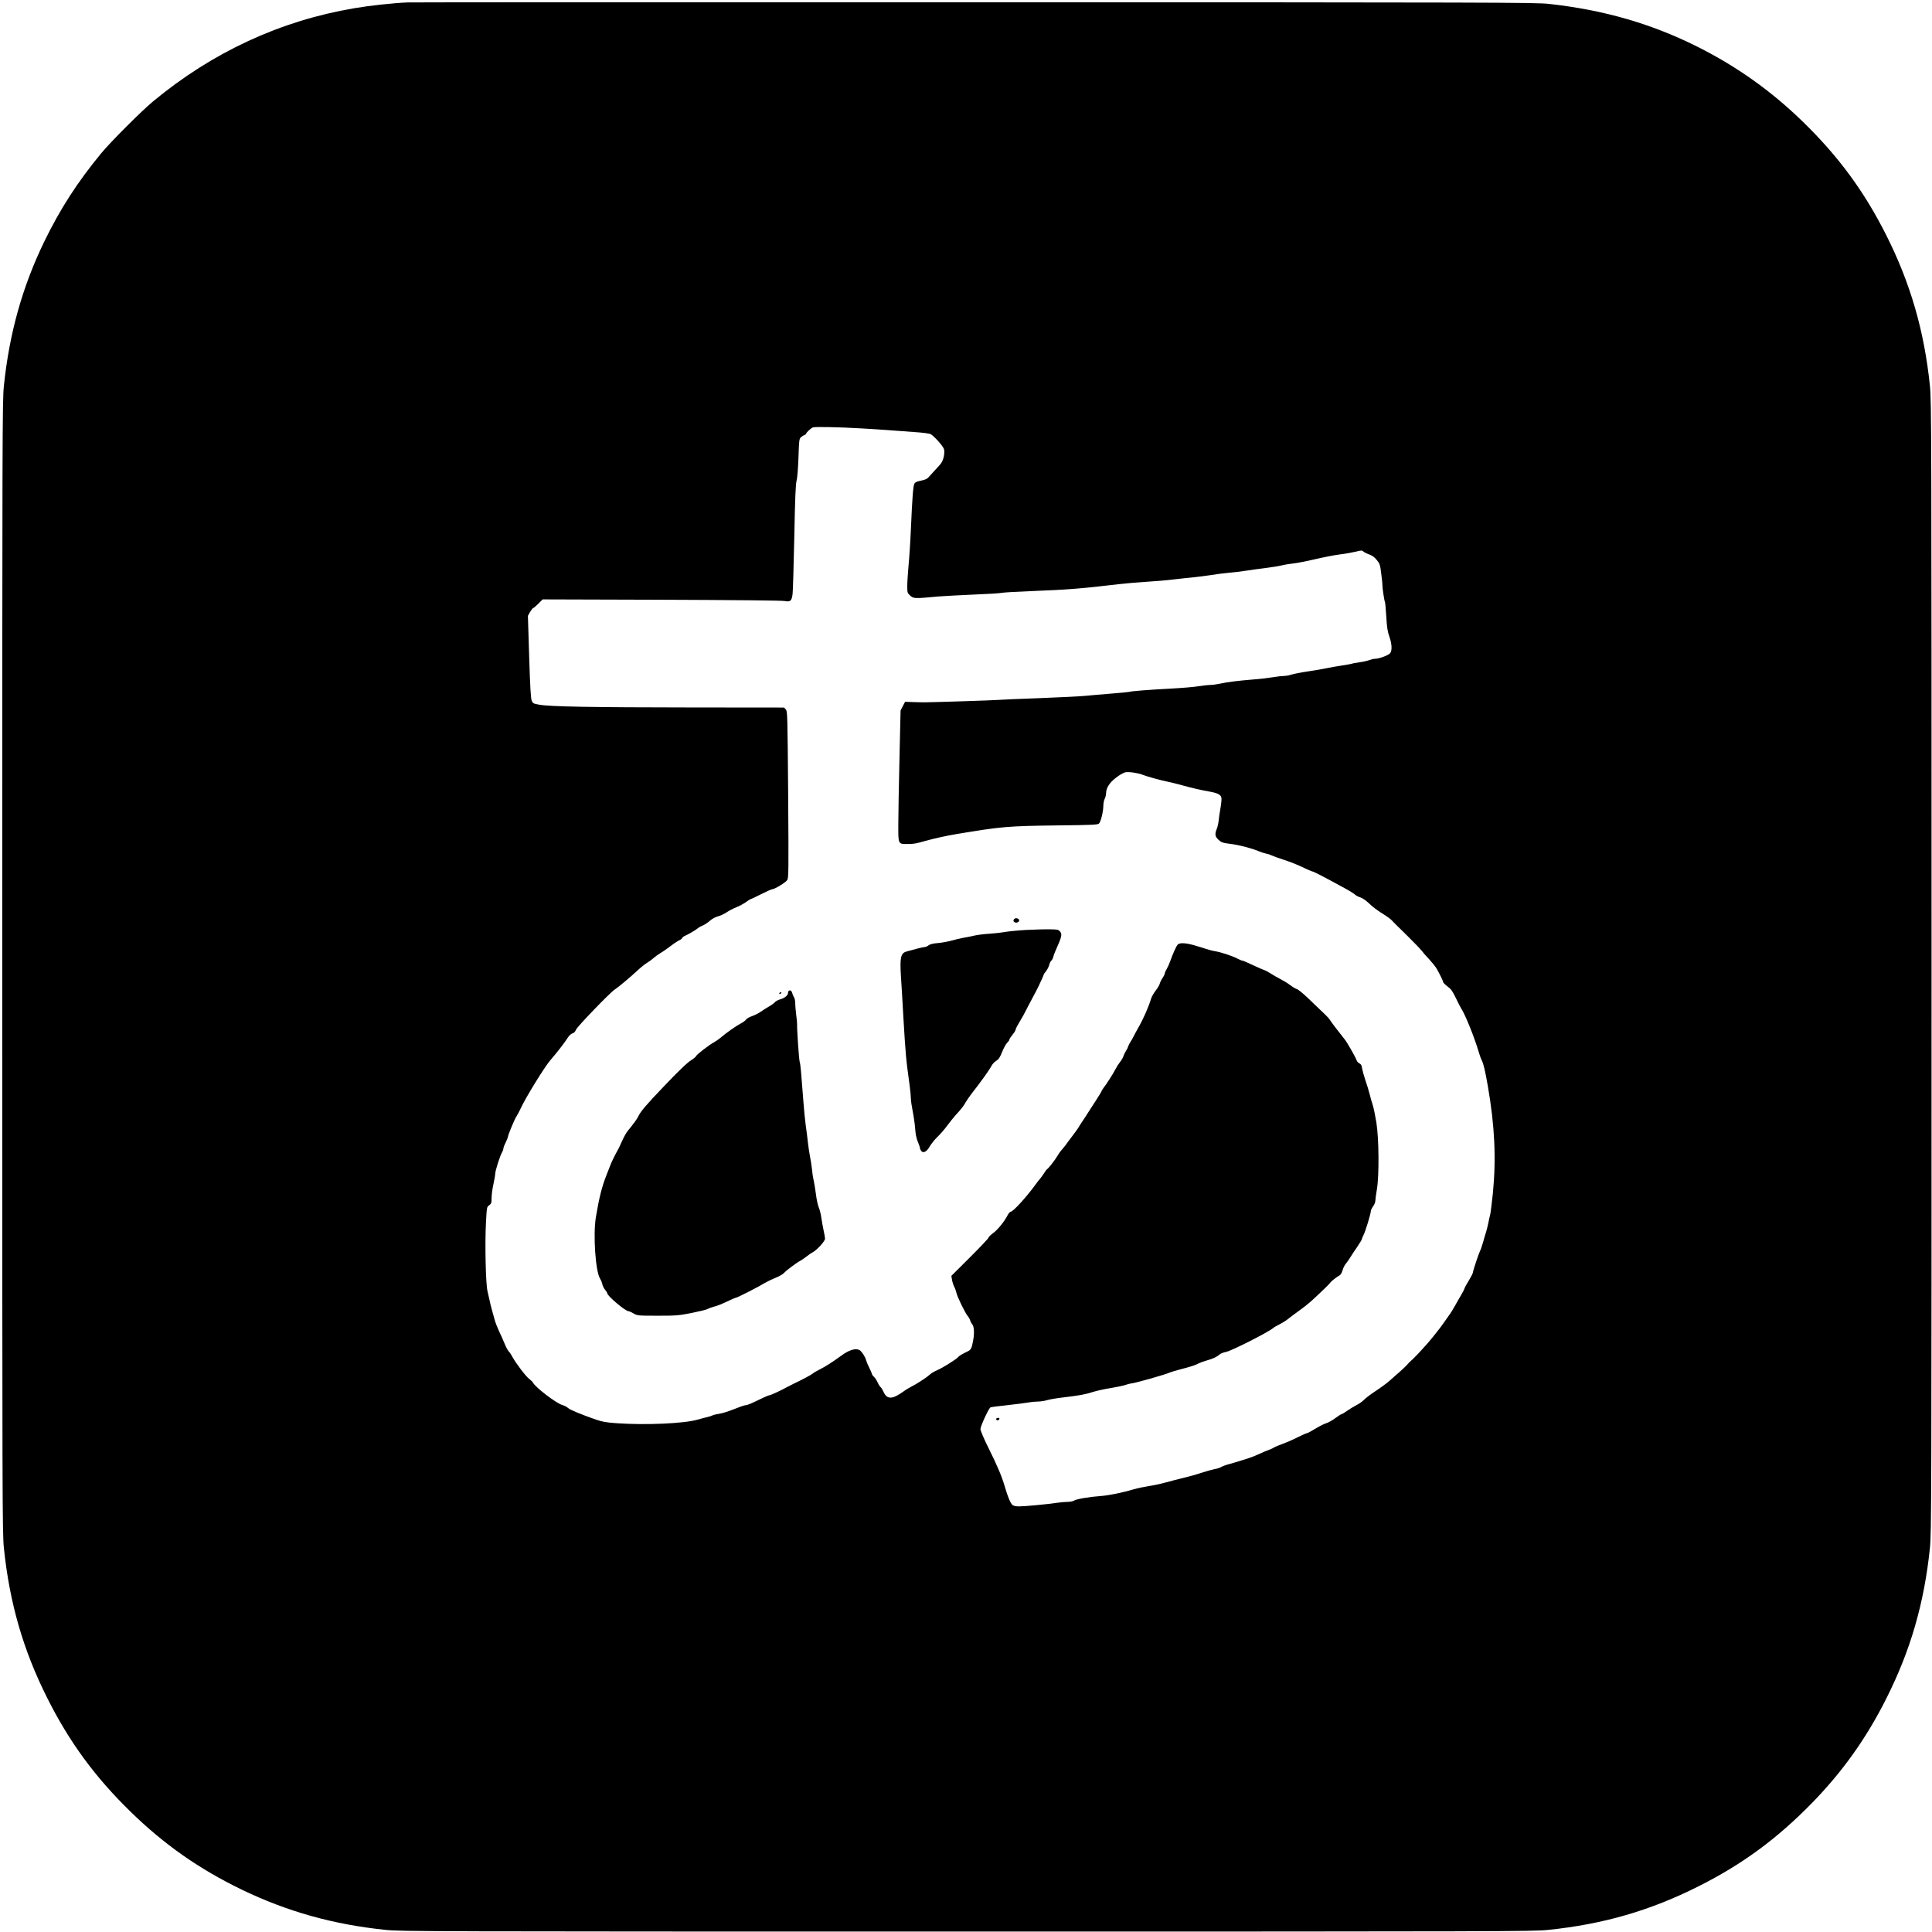
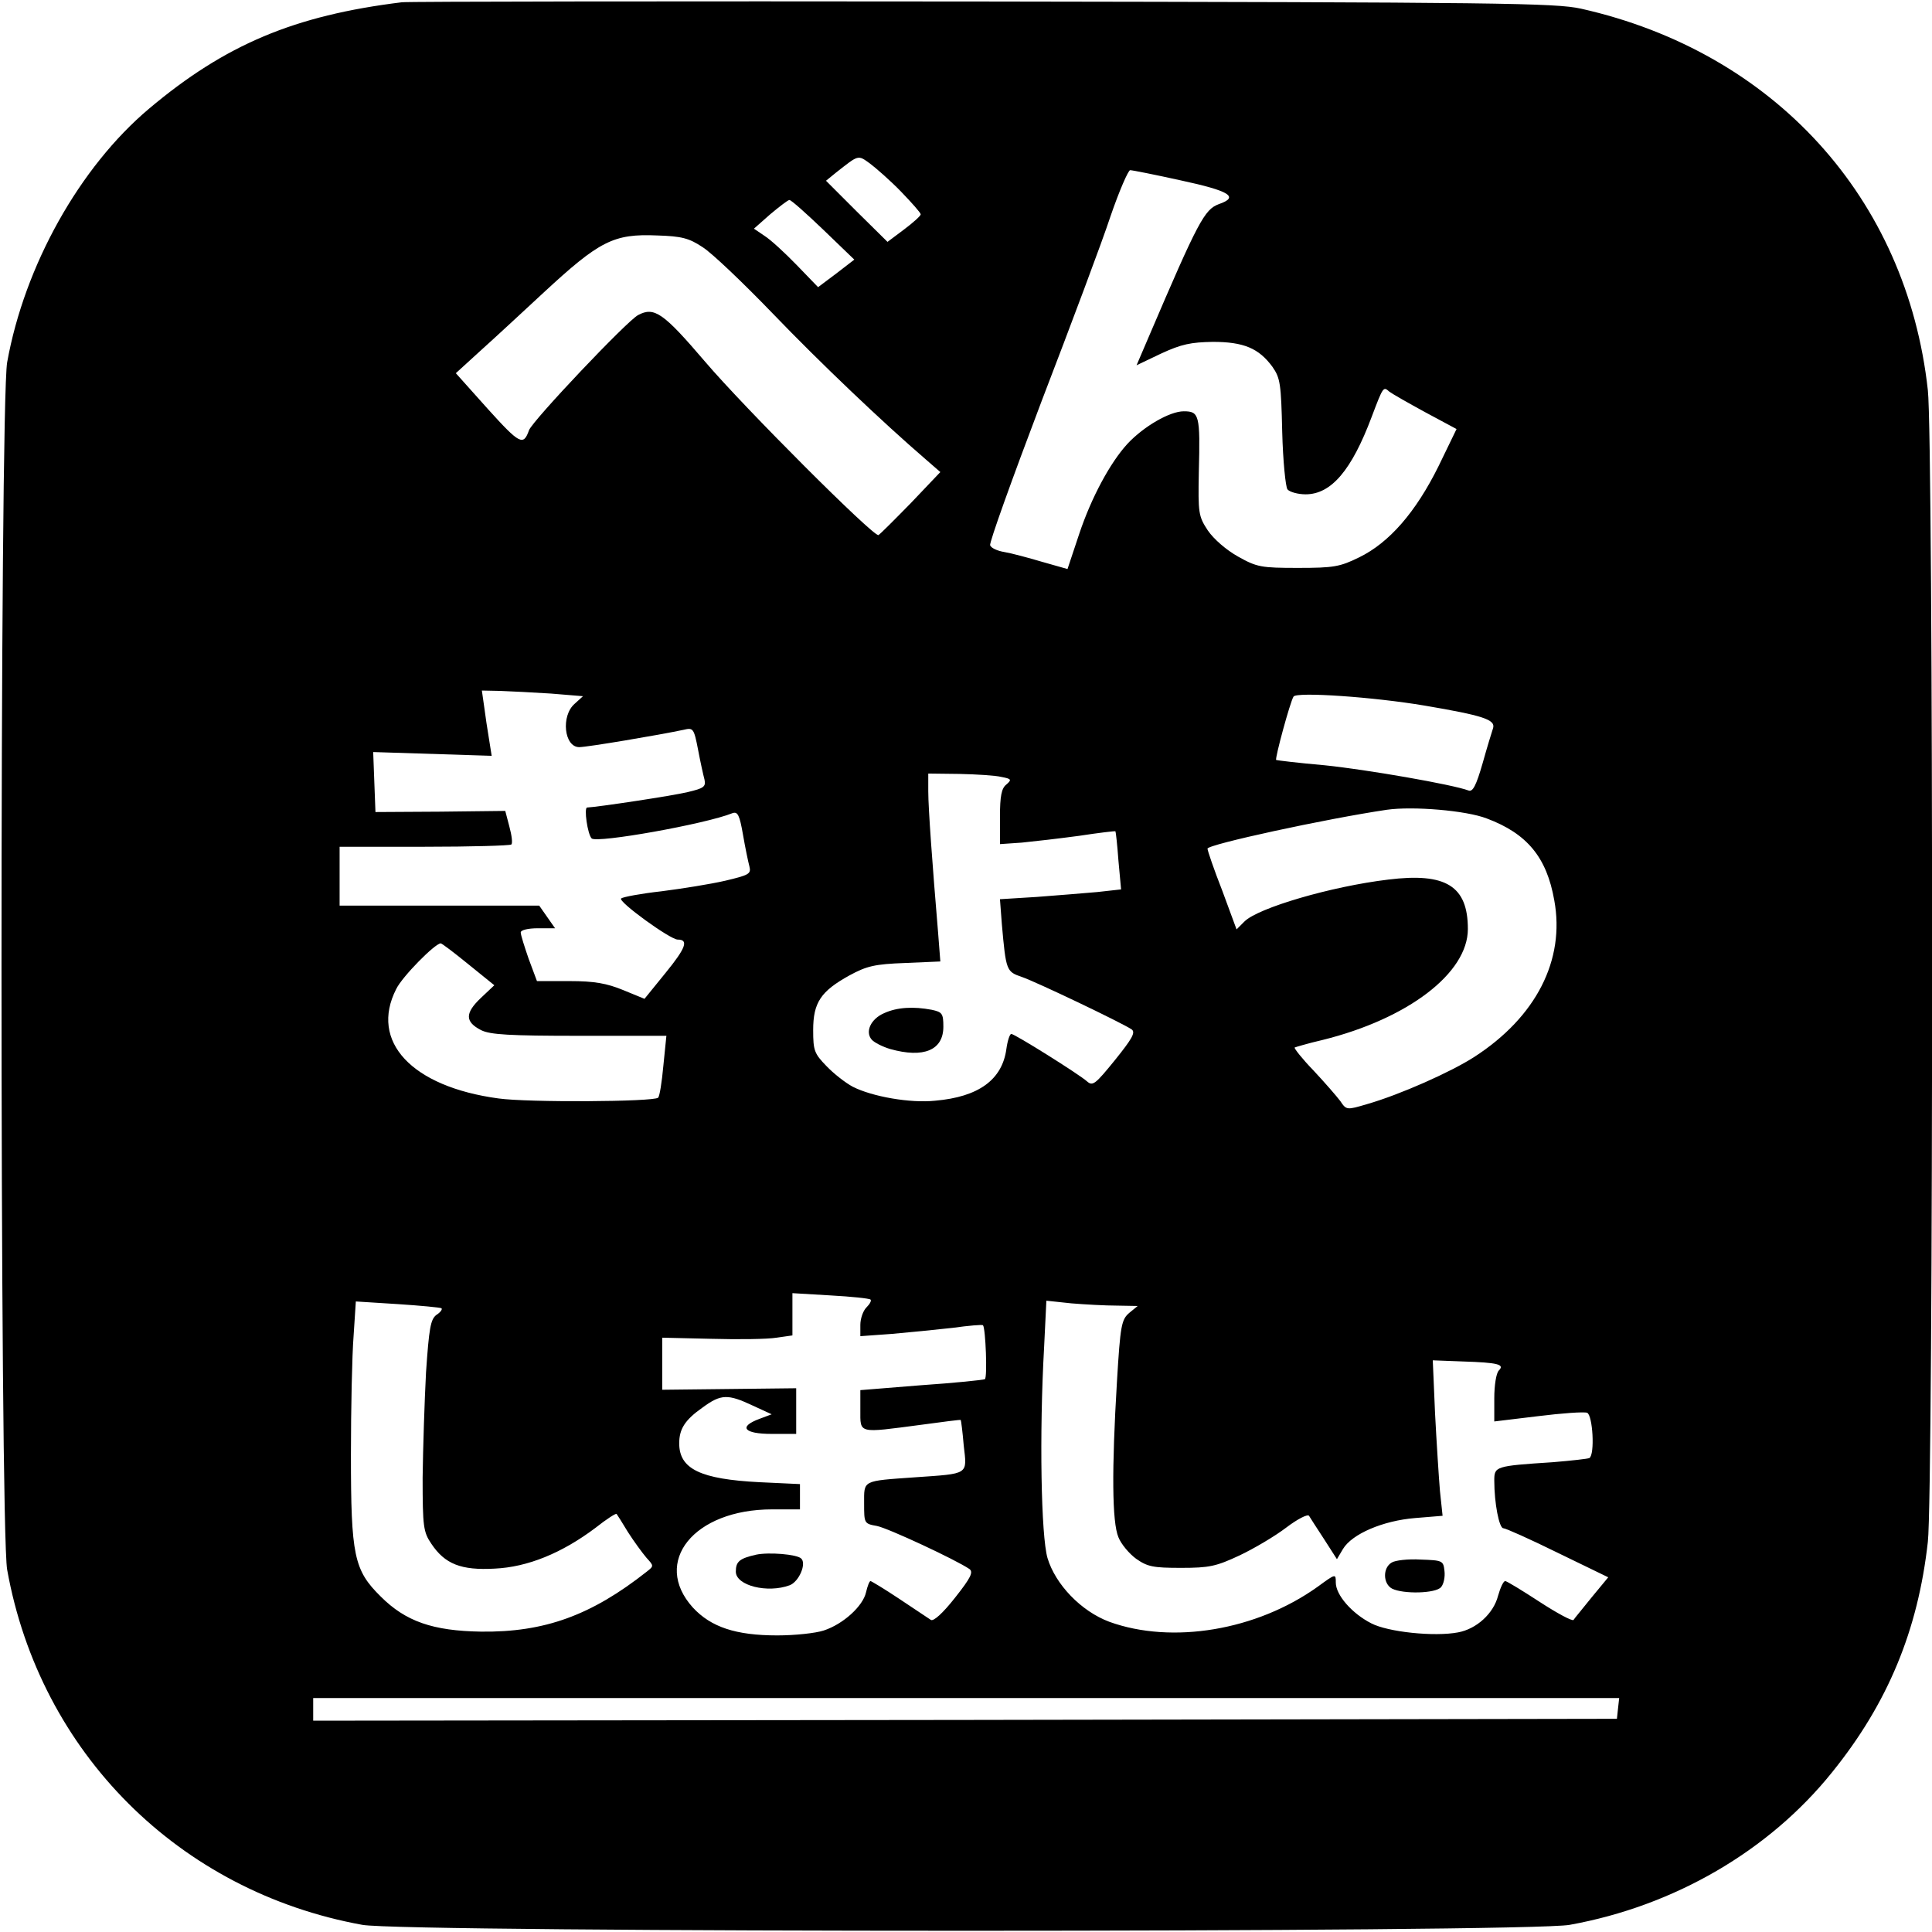
- <svg xmlns="http://www.w3.org/2000/svg" version="1.0" width="2138pt" height="2138pt" viewBox="0 0 2138 2138" preserveAspectRatio="xMidYMid meet">
-   <g transform="translate(0,2138) scale(0.1,-0.1)" fill="#000000" stroke="none">
-     <path d="M4510 21353 c-156 -6 -421 -35 -590 -64 -818 -139 -1565 -484 -2225 -1030 -129 -107 -467 -445 -574 -574 -264 -320 -456 -618 -632 -980 -242 -500 -386 -1015 -446 -1595 -17 -167 -18 -472 -18 -6430 0 -5958 1 -6263 18 -6430 63 -610 214 -1133 482 -1665 243 -484 528 -872 921 -1255 372 -363 760 -634 1229 -861 506 -244 1014 -386 1595 -446 167 -17 472 -18 6430 -18 5958 0 6263 1 6430 18 611 63 1131 213 1665 482 488 245 874 529 1266 932 333 343 595 711 814 1148 268 532 419 1055 482 1665 17 167 18 472 18 6430 0 5958 -1 6263 -18 6430 -63 609 -215 1134 -482 1665 -243 484 -528 872 -921 1255 -352 343 -733 614 -1170 833 -509 255 -1035 407 -1644 474 -145 16 -564 17 -6355 18 -3410 1 -6234 0 -6275 -2z m5025 -4714 c94 -5 226 -14 295 -19 69 -5 197 -14 285 -21 97 -6 170 -16 187 -25 15 -8 54 -46 88 -84 50 -59 60 -77 60 -108 0 -58 -19 -114 -50 -147 -55 -59 -105 -114 -125 -137 -14 -17 -39 -28 -83 -37 -45 -9 -65 -18 -73 -33 -14 -26 -24 -158 -39 -508 -6 -140 -18 -320 -26 -400 -7 -80 -14 -180 -14 -223 0 -72 2 -80 27 -103 43 -40 46 -40 313 -15 58 5 233 14 390 21 157 6 301 15 320 20 19 4 168 13 330 19 391 15 554 28 957 76 68 8 203 20 300 26 98 6 234 17 303 26 69 8 170 19 225 24 55 6 143 17 195 25 52 9 139 20 193 25 54 5 144 15 200 24 56 9 155 22 219 30 65 8 144 21 175 29 32 8 90 17 128 21 39 4 147 25 240 47 94 22 217 46 275 53 58 7 136 21 173 30 63 16 69 16 86 1 10 -9 38 -23 64 -32 31 -11 57 -29 82 -60 34 -41 38 -52 50 -152 8 -59 14 -116 13 -127 -1 -27 21 -175 28 -186 3 -5 10 -78 15 -162 7 -121 14 -166 34 -222 28 -79 32 -150 10 -182 -16 -23 -122 -63 -167 -63 -16 0 -44 -7 -63 -14 -19 -8 -69 -20 -111 -25 -42 -6 -80 -13 -84 -16 -4 -2 -54 -11 -111 -20 -57 -8 -134 -22 -171 -30 -37 -8 -129 -24 -204 -35 -76 -11 -157 -27 -181 -35 -24 -8 -61 -15 -82 -15 -21 0 -76 -6 -122 -14 -46 -8 -145 -20 -218 -25 -170 -14 -287 -28 -372 -47 -37 -8 -85 -14 -108 -14 -23 0 -83 -7 -134 -15 -50 -8 -184 -19 -297 -25 -233 -12 -450 -29 -461 -36 -4 -2 -92 -11 -196 -19 -103 -8 -233 -20 -288 -25 -55 -6 -287 -17 -515 -26 -228 -8 -437 -17 -465 -20 -45 -4 -653 -24 -800 -26 -33 0 -96 1 -140 3 l-79 3 -25 -48 -25 -48 -12 -526 c-7 -290 -13 -616 -13 -724 -1 -235 -4 -228 102 -228 71 0 90 4 197 34 105 29 226 56 345 76 503 84 563 89 1135 96 367 4 426 7 441 20 21 19 49 133 49 201 1 26 7 59 15 73 8 14 14 41 15 60 0 60 38 120 113 176 37 29 83 55 102 58 38 7 142 -8 190 -28 40 -17 207 -63 275 -76 30 -6 105 -24 165 -41 118 -32 189 -49 300 -69 88 -16 123 -33 131 -66 4 -13 -1 -64 -9 -112 -9 -48 -18 -112 -21 -143 -3 -31 -13 -72 -21 -92 -24 -58 -19 -85 20 -121 32 -29 45 -34 133 -45 97 -12 227 -46 312 -81 25 -11 61 -22 80 -26 19 -3 47 -12 61 -20 15 -7 78 -30 140 -50 63 -20 153 -56 200 -79 47 -23 98 -45 113 -49 24 -6 117 -54 360 -187 49 -26 99 -58 111 -69 12 -11 39 -25 59 -31 21 -6 58 -31 86 -57 53 -51 105 -90 184 -138 28 -18 61 -42 74 -55 33 -35 36 -38 177 -176 72 -71 142 -144 157 -163 14 -19 52 -63 85 -97 32 -35 70 -82 83 -105 43 -78 69 -133 70 -145 0 -7 22 -29 48 -49 40 -29 56 -52 92 -127 24 -51 51 -103 60 -117 43 -63 145 -317 192 -475 11 -38 27 -83 36 -100 19 -38 37 -113 67 -285 76 -436 93 -801 56 -1180 -12 -118 -26 -228 -31 -245 -5 -16 -14 -57 -20 -90 -7 -33 -18 -78 -25 -100 -7 -22 -23 -74 -34 -115 -12 -41 -26 -83 -32 -92 -14 -27 -79 -221 -79 -238 0 -9 -20 -48 -44 -88 -25 -39 -48 -82 -51 -94 -4 -13 -20 -43 -35 -68 -15 -25 -45 -76 -66 -115 -21 -38 -52 -89 -69 -111 -16 -23 -48 -67 -70 -99 -36 -52 -125 -163 -179 -224 -67 -75 -124 -136 -145 -155 -34 -30 -64 -60 -82 -82 -9 -10 -43 -41 -74 -69 -32 -27 -81 -71 -109 -96 -28 -25 -96 -75 -151 -111 -55 -36 -113 -80 -130 -98 -16 -18 -55 -45 -85 -60 -30 -16 -77 -44 -105 -64 -27 -20 -55 -36 -60 -36 -6 0 -37 -20 -69 -44 -32 -24 -77 -49 -100 -56 -22 -6 -77 -34 -121 -61 -44 -27 -86 -49 -92 -49 -7 0 -47 -18 -90 -39 -73 -37 -129 -61 -228 -98 -22 -8 -45 -19 -51 -24 -6 -5 -30 -15 -53 -24 -23 -8 -70 -28 -104 -44 -34 -16 -84 -36 -112 -45 -27 -8 -72 -23 -100 -32 -27 -9 -81 -24 -119 -35 -38 -10 -79 -25 -91 -33 -12 -8 -46 -19 -76 -24 -30 -6 -97 -25 -149 -42 -52 -18 -140 -42 -195 -55 -55 -13 -140 -35 -190 -49 -49 -14 -135 -33 -190 -41 -55 -9 -129 -24 -165 -35 -124 -37 -275 -68 -365 -75 -129 -9 -275 -34 -299 -51 -11 -7 -43 -14 -71 -14 -27 0 -79 -5 -115 -10 -102 -16 -359 -40 -421 -40 -40 0 -62 5 -76 17 -22 20 -51 90 -84 203 -34 116 -82 229 -180 426 -52 105 -89 192 -89 210 0 31 90 227 110 239 6 4 91 15 188 25 97 11 201 24 231 30 29 5 77 10 106 10 28 0 74 7 101 15 27 9 105 22 174 30 191 23 246 33 334 61 44 14 135 34 201 44 66 11 138 26 160 34 22 8 49 15 61 16 33 0 385 100 429 121 11 5 52 18 90 28 149 39 190 52 224 71 20 10 63 26 96 35 69 19 111 39 141 66 11 10 43 23 71 28 62 12 470 219 523 265 8 8 40 26 70 41 30 15 70 40 90 56 19 16 76 58 125 94 50 35 110 83 135 106 127 117 207 195 211 204 5 12 74 67 104 82 12 7 25 30 32 56 7 25 23 58 37 73 13 16 37 50 52 75 16 26 50 78 77 116 26 39 47 74 47 79 0 5 8 25 18 44 21 39 82 239 82 268 0 10 11 33 25 52 14 19 25 47 25 62 0 16 8 72 17 126 26 152 23 563 -6 742 -12 74 -30 162 -41 195 -11 33 -26 87 -34 120 -8 33 -29 101 -46 150 -17 50 -33 110 -37 133 -4 33 -12 46 -29 54 -13 6 -26 20 -30 32 -9 30 -103 195 -131 231 -93 117 -153 197 -164 216 -6 13 -43 52 -82 88 -38 37 -113 107 -165 158 -53 50 -107 95 -122 98 -14 4 -47 24 -75 45 -27 21 -75 50 -105 65 -30 15 -77 42 -105 60 -27 18 -61 36 -75 40 -14 4 -71 30 -128 56 -56 27 -108 49 -115 49 -7 0 -29 9 -49 20 -53 28 -174 69 -238 81 -61 11 -73 15 -210 58 -112 36 -192 43 -216 19 -17 -17 -53 -97 -85 -187 -10 -29 -28 -68 -39 -86 -11 -18 -20 -39 -20 -46 0 -8 -11 -31 -24 -50 -14 -20 -28 -49 -32 -65 -4 -16 -24 -50 -45 -76 -20 -26 -43 -65 -49 -85 -32 -104 -88 -230 -150 -338 -16 -27 -36 -66 -46 -85 -9 -19 -24 -46 -34 -60 -9 -14 -21 -36 -25 -50 -4 -14 -15 -36 -25 -50 -9 -14 -22 -40 -28 -58 -6 -19 -23 -47 -37 -64 -14 -17 -37 -53 -51 -80 -25 -49 -94 -158 -134 -210 -11 -14 -20 -29 -20 -33 0 -4 -26 -47 -57 -95 -32 -49 -71 -110 -88 -136 -16 -27 -47 -73 -67 -103 -21 -31 -41 -63 -45 -71 -4 -8 -35 -50 -68 -94 -33 -43 -66 -88 -74 -100 -8 -11 -27 -34 -42 -51 -15 -16 -37 -48 -49 -69 -22 -40 -99 -138 -113 -145 -4 -1 -20 -22 -34 -45 -14 -22 -34 -50 -44 -61 -10 -11 -29 -34 -41 -52 -106 -147 -257 -313 -285 -313 -7 0 -21 -17 -32 -37 -35 -70 -111 -163 -161 -199 -27 -20 -50 -42 -50 -49 0 -8 -93 -106 -206 -219 l-206 -205 7 -43 c4 -24 15 -59 25 -78 10 -19 21 -51 25 -70 9 -42 99 -227 125 -255 10 -11 21 -31 25 -45 4 -14 14 -33 22 -42 22 -25 27 -91 14 -171 -17 -98 -25 -114 -63 -132 -60 -29 -93 -48 -103 -61 -18 -24 -175 -122 -232 -146 -31 -13 -70 -36 -88 -53 -33 -31 -154 -109 -215 -138 -19 -10 -58 -34 -86 -55 -29 -21 -70 -44 -93 -52 -54 -17 -87 -1 -113 56 -10 23 -25 47 -33 54 -8 7 -24 31 -34 54 -10 22 -28 50 -40 60 -11 11 -21 23 -21 29 0 5 -13 35 -28 66 -16 31 -32 69 -36 84 -9 39 -51 104 -75 117 -43 23 -116 1 -201 -62 -102 -74 -173 -119 -232 -149 -35 -17 -71 -38 -81 -47 -18 -16 -114 -67 -227 -121 -36 -18 -72 -36 -80 -41 -28 -18 -162 -80 -174 -80 -7 0 -34 -11 -62 -24 -150 -72 -183 -86 -202 -86 -12 0 -70 -20 -129 -44 -59 -24 -133 -47 -163 -51 -30 -4 -64 -12 -75 -18 -11 -6 -36 -14 -55 -18 -19 -4 -69 -17 -110 -29 -148 -43 -568 -62 -891 -40 -118 8 -162 16 -230 39 -167 58 -291 109 -313 130 -12 11 -42 27 -67 34 -68 21 -299 198 -321 247 -4 8 -22 26 -41 40 -36 26 -146 170 -185 242 -12 23 -31 52 -42 63 -11 12 -32 50 -46 86 -14 35 -42 98 -62 139 -19 41 -41 98 -48 125 -8 28 -20 75 -29 105 -9 30 -20 75 -25 100 -5 25 -17 74 -25 110 -20 83 -30 526 -17 764 9 167 9 169 35 188 24 18 27 26 27 81 0 34 9 102 20 151 11 50 20 102 20 116 0 33 55 206 75 236 8 13 15 31 15 41 0 10 11 41 25 68 13 28 25 55 25 60 0 22 75 202 95 230 11 17 34 59 50 95 47 105 263 456 324 526 74 85 159 195 195 252 14 23 36 42 50 46 17 4 31 18 40 41 15 36 379 413 428 444 38 24 168 133 248 207 36 34 85 74 110 89 25 15 59 40 75 55 17 15 50 39 75 54 25 14 74 49 110 76 36 28 80 57 98 65 17 8 32 20 32 26 0 5 17 18 38 27 45 21 110 59 137 82 11 9 36 23 55 30 19 8 53 30 75 50 25 22 60 41 89 49 26 6 71 27 100 47 29 19 77 44 107 55 30 12 75 36 102 55 26 19 50 34 55 34 4 0 56 25 115 55 60 30 116 55 125 55 26 1 143 72 163 100 16 24 17 75 11 946 -7 888 -8 923 -26 943 l-19 21 -1031 1 c-1093 1 -1567 9 -1680 31 -63 11 -70 15 -82 44 -10 23 -18 159 -28 486 l-14 453 24 43 c14 23 29 42 33 42 5 0 31 22 57 48 l49 49 1315 -4 c798 -3 1334 -8 1364 -14 63 -12 77 0 87 78 4 32 12 317 19 633 8 428 15 586 25 620 8 27 16 127 21 253 6 192 8 210 27 228 11 10 29 21 39 25 10 3 18 9 18 13 0 13 53 62 75 71 23 9 286 4 540 -11z" />
-     <path d="M11223 11209 c-17 -17 -4 -39 23 -39 28 0 44 28 23 41 -19 12 -33 11 -46 -2z" />
-     <path d="M11355 11089 c-88 -5 -198 -16 -245 -24 -47 -8 -125 -16 -175 -19 -49 -3 -121 -12 -160 -21 -38 -9 -92 -20 -120 -24 -27 -5 -83 -18 -122 -29 -40 -12 -109 -24 -153 -28 -55 -4 -88 -13 -104 -25 -13 -11 -33 -19 -43 -19 -10 0 -50 -9 -88 -19 -39 -11 -89 -24 -111 -30 -66 -18 -77 -63 -64 -276 6 -88 18 -284 26 -435 26 -441 30 -479 70 -770 8 -58 14 -124 14 -146 0 -23 9 -86 20 -140 11 -55 23 -139 27 -189 4 -61 13 -109 29 -147 13 -32 24 -63 24 -71 0 -7 6 -21 13 -32 24 -31 61 -12 96 48 17 30 54 76 83 104 29 27 80 85 112 129 33 43 72 93 87 109 58 62 97 111 113 143 10 18 38 60 64 94 116 149 201 268 226 316 10 18 32 42 51 53 26 16 40 36 65 98 17 43 42 89 56 102 13 12 24 28 24 35 0 7 16 31 35 54 19 23 35 49 35 58 0 8 20 47 44 86 24 39 53 91 65 116 12 25 46 90 76 145 30 55 61 116 70 135 9 19 25 53 35 76 11 23 20 45 20 49 0 4 11 20 25 37 13 16 29 46 35 67 5 21 16 44 24 50 8 7 17 24 21 39 3 15 14 45 24 67 72 161 77 185 52 216 -18 22 -27 24 -118 25 -54 1 -170 -3 -258 -7z" />
-     <path d="M8727 10413 c-4 -3 -7 -14 -7 -23 0 -25 -40 -57 -86 -69 -22 -6 -49 -20 -60 -32 -10 -12 -39 -33 -64 -47 -25 -14 -65 -40 -90 -57 -25 -18 -69 -40 -98 -50 -29 -9 -58 -26 -65 -37 -7 -11 -33 -30 -59 -44 -50 -26 -160 -102 -222 -156 -21 -18 -56 -42 -76 -53 -53 -28 -190 -134 -197 -152 -3 -8 -25 -27 -48 -41 -52 -33 -135 -112 -317 -303 -185 -194 -246 -265 -273 -320 -21 -41 -44 -72 -119 -165 -15 -18 -40 -63 -57 -100 -17 -38 -35 -78 -41 -89 -43 -77 -81 -155 -92 -185 -8 -19 -27 -69 -43 -110 -52 -131 -81 -245 -119 -470 -32 -195 -4 -602 47 -681 9 -13 20 -40 24 -59 4 -19 18 -48 31 -63 13 -16 24 -33 24 -38 0 -30 201 -199 235 -199 7 0 33 -11 56 -25 43 -24 48 -25 266 -25 205 0 232 2 375 30 84 17 164 36 178 44 14 8 45 19 70 26 47 12 73 23 176 71 33 16 65 29 70 29 14 0 253 122 304 155 25 15 81 43 125 61 44 18 89 43 100 56 25 29 139 114 180 135 16 9 48 30 70 48 22 18 54 40 70 48 47 25 135 122 135 149 0 12 -7 55 -16 93 -8 39 -20 102 -25 140 -5 39 -18 90 -29 115 -10 25 -24 88 -30 140 -7 52 -18 122 -25 155 -8 33 -17 92 -20 130 -4 39 -14 102 -22 140 -7 39 -18 108 -23 155 -5 47 -15 132 -24 190 -8 58 -19 173 -25 255 -24 320 -33 421 -41 442 -8 20 -32 370 -29 418 1 11 -4 58 -10 105 -6 46 -11 105 -11 130 0 25 -6 54 -14 65 -7 11 -16 32 -20 48 -6 25 -25 35 -39 20z" />
-     <path d="M8625 10390 c-3 -5 -2 -10 4 -10 5 0 13 5 16 10 3 6 2 10 -4 10 -5 0 -13 -4 -16 -10z" />
-     <path d="M11025 5681 c-3 -5 -1 -12 5 -16 12 -7 30 2 30 16 0 12 -27 12 -35 0z" />
+ <svg xmlns="http://www.w3.org/2000/svg" version="1.0" width="512pt" height="512pt" viewBox="0 0 512 512" preserveAspectRatio="xMidYMid meet">
+   <g transform="translate(0,512) scale(0.1,-0.1)" fill="#000000" stroke="none">
+     <path d="M1065 5114 c-285 -35 -468 -112 -670 -282 -184 -155 -330 -416 -376 -672 -20 -111 -20 -3089 0 -3200 87 -485 456 -853 941 -941 111 -21 3089 -21 3200 0 277 50 528 196 695 404 148 183 228 377 254 611 15 132 15 2920 0 3052 -56 510 -408 896 -919 1011 -68 15 -211 17 -1585 19 -830 1 -1523 0 -1540 -2z m1323 -502 c28 -29 52 -56 52 -60 0 -4 -20 -22 -44 -40 l-44 -33 -82 81 -81 81 27 22 c60 47 57 47 89 24 16 -12 54 -45 83 -75z m741 30 c130 -28 156 -44 101 -63 -38 -14 -55 -46 -185 -350 l-33 -77 65 31 c54 25 79 30 137 31 82 0 122 -17 158 -66 21 -30 23 -45 26 -173 2 -77 9 -146 14 -152 6 -7 28 -13 48 -13 68 0 122 64 175 205 31 82 31 81 47 67 8 -6 50 -30 96 -55 l82 -44 -48 -99 c-60 -121 -130 -202 -210 -241 -51 -25 -67 -28 -162 -28 -98 0 -109 2 -159 30 -32 18 -64 46 -80 69 -25 38 -26 46 -24 155 4 152 1 161 -40 161 -37 0 -106 -40 -149 -86 -46 -50 -96 -143 -128 -239 l-31 -93 -67 19 c-37 11 -82 23 -100 26 -19 3 -36 11 -38 18 -3 6 59 178 136 381 78 203 161 424 183 491 23 67 47 122 52 122 6 0 66 -12 134 -27z m-947 -131 l82 -79 -48 -37 -48 -36 -57 59 c-31 32 -69 67 -85 77 l-28 19 43 38 c24 20 47 38 51 38 5 0 45 -36 90 -79z m-320 -46 c24 -15 107 -94 186 -176 126 -131 291 -288 406 -387 l38 -33 -78 -82 c-44 -45 -82 -83 -86 -85 -12 -6 -355 337 -459 459 -111 130 -135 147 -178 124 -29 -15 -279 -279 -289 -305 -15 -42 -24 -38 -109 56 l-85 95 68 62 c38 34 111 102 164 151 149 138 186 157 302 152 64 -2 84 -7 120 -31z m-402 -1183 l85 -7 -22 -20 c-37 -32 -28 -115 12 -115 21 0 211 32 277 46 25 6 27 4 38 -53 6 -32 14 -68 17 -79 4 -19 -2 -23 -44 -33 -41 -10 -241 -40 -267 -41 -9 0 1 -71 12 -82 14 -13 301 38 373 67 14 5 19 -5 28 -57 6 -35 14 -73 17 -84 5 -20 -1 -23 -64 -38 -39 -9 -114 -21 -169 -28 -54 -6 -102 -15 -107 -19 -9 -8 130 -109 150 -109 30 0 21 -23 -32 -88 l-56 -69 -56 23 c-44 18 -76 24 -143 24 l-86 0 -22 59 c-11 32 -21 63 -21 70 0 6 18 11 46 11 l45 0 -21 30 -21 30 -265 0 -264 0 0 78 0 78 225 0 c123 0 227 3 230 6 4 3 1 25 -5 47 l-11 42 -172 -2 -172 -1 -3 79 -3 80 157 -5 157 -5 -7 44 c-4 24 -10 63 -13 87 l-6 42 49 -1 c27 -1 87 -4 134 -7z m2316 -32 c153 -26 187 -37 181 -59 -3 -9 -16 -51 -28 -94 -17 -59 -26 -76 -37 -72 -42 16 -273 56 -382 67 -69 6 -126 13 -128 14 -4 3 37 154 46 168 8 13 212 -1 348 -24z m-1122 -189 c26 -5 28 -7 13 -20 -13 -10 -17 -31 -17 -86 l0 -72 58 4 c31 3 100 11 152 18 52 8 95 13 96 12 1 -1 5 -36 8 -78 l7 -76 -63 -7 c-35 -3 -107 -9 -161 -13 l-97 -6 5 -66 c11 -124 12 -126 53 -140 38 -13 266 -122 291 -139 11 -8 1 -25 -44 -81 -52 -64 -59 -70 -74 -57 -21 19 -192 126 -201 126 -4 0 -10 -18 -13 -40 -11 -81 -73 -127 -189 -137 -66 -7 -167 11 -218 37 -19 10 -51 35 -70 55 -32 33 -35 41 -35 95 0 73 20 103 96 145 46 25 67 30 148 33 l93 4 -6 77 c-15 179 -26 329 -26 374 l0 47 83 -1 c45 -1 95 -4 111 -8z m1286 -110 c107 -40 159 -103 179 -217 29 -158 -48 -309 -212 -415 -62 -40 -197 -100 -284 -125 -54 -16 -55 -16 -71 8 -9 12 -41 49 -71 81 -30 31 -52 59 -50 61 2 1 35 11 74 20 226 56 385 177 385 294 0 114 -58 150 -211 131 -151 -18 -345 -75 -381 -111 l-21 -21 -38 103 c-22 56 -39 106 -39 111 0 11 313 79 475 103 70 10 211 -2 265 -23z m-2698 -387 l68 -55 -36 -34 c-42 -40 -42 -63 1 -85 24 -12 75 -15 260 -15 l231 0 -8 -79 c-4 -44 -10 -82 -14 -85 -11 -11 -345 -13 -423 -2 -230 31 -342 151 -271 290 16 33 103 121 118 121 3 0 36 -25 74 -56z m1065 -888 c3 -3 -2 -12 -11 -21 -9 -9 -16 -30 -16 -46 l0 -30 83 6 c45 4 117 11 161 16 43 6 79 9 81 7 7 -8 12 -139 5 -143 -4 -2 -80 -10 -169 -16 l-161 -13 0 -53 c0 -63 -7 -61 160 -39 58 8 106 14 106 13 1 -1 5 -32 8 -68 9 -78 15 -74 -129 -84 -141 -10 -135 -7 -135 -69 0 -53 0 -54 34 -60 30 -6 208 -89 245 -114 11 -8 4 -23 -38 -76 -33 -42 -57 -63 -64 -59 -7 5 -44 29 -84 56 -39 26 -74 47 -76 47 -3 0 -8 -13 -12 -30 -8 -36 -60 -84 -112 -101 -21 -7 -76 -13 -123 -13 -110 0 -176 22 -224 74 -109 121 3 260 210 260 l74 0 0 34 0 33 -107 5 c-157 8 -213 35 -213 103 0 38 15 62 62 95 49 36 67 36 133 5 l50 -23 -32 -12 c-57 -21 -42 -40 32 -40 l65 0 0 61 0 60 -177 -2 -178 -2 0 69 0 69 130 -3 c72 -2 149 -1 173 3 l42 6 0 56 0 56 101 -6 c55 -3 103 -8 106 -11z m-1137 -23 c3 -3 -3 -11 -14 -18 -15 -12 -19 -35 -27 -152 -4 -76 -8 -201 -9 -279 0 -130 2 -144 23 -175 36 -54 79 -71 168 -66 87 4 178 41 267 108 29 23 54 39 56 37 1 -1 15 -23 30 -48 16 -25 38 -55 49 -68 20 -22 20 -22 1 -37 -147 -116 -271 -161 -439 -159 -128 2 -200 27 -266 93 -71 70 -79 108 -79 376 0 122 3 263 7 314 l6 92 111 -7 c61 -4 113 -9 116 -11z m1790 7 l55 -1 -22 -18 c-21 -18 -24 -32 -33 -183 -14 -233 -13 -372 4 -412 7 -18 29 -44 47 -57 30 -21 45 -24 119 -24 75 0 93 4 155 33 38 18 94 51 124 74 29 22 56 36 60 31 3 -5 21 -33 40 -62 l34 -53 16 27 c24 40 106 75 191 82 l73 6 -7 66 c-3 36 -9 129 -13 206 l-6 140 79 -3 c95 -3 112 -8 96 -24 -7 -7 -12 -40 -12 -73 l0 -62 116 14 c64 8 122 12 130 9 15 -6 21 -111 6 -120 -4 -2 -48 -7 -97 -11 -153 -10 -155 -11 -155 -49 0 -60 13 -126 24 -126 6 0 71 -29 144 -65 l134 -65 -43 -52 c-23 -29 -46 -56 -49 -61 -3 -4 -44 18 -90 48 -46 30 -87 55 -91 55 -5 0 -13 -18 -19 -39 -12 -47 -57 -88 -106 -97 -63 -12 -186 1 -230 24 -51 26 -94 75 -94 108 0 24 0 24 -48 -11 -162 -116 -386 -153 -552 -93 -75 28 -143 99 -164 169 -17 58 -22 328 -9 559 l6 123 66 -7 c36 -3 91 -6 121 -6z m1328 -1067 l-3 -28 -1727 -3 -1728 -2 0 30 0 30 1731 0 1730 0 -3 -27z" />
+     <path d="M2343 2435 c-35 -15 -51 -49 -33 -70 7 -8 29 -19 49 -25 89 -25 141 -3 141 59 0 35 -3 39 -31 45 -48 9 -91 7 -126 -9z" />
+     <path d="M2004 1000 c-44 -10 -54 -18 -54 -45 0 -37 84 -58 143 -36 25 10 45 58 30 71 -12 11 -85 17 -119 10z" />
+     <path d="M3688 979 c-24 -14 -23 -56 1 -69 30 -15 116 -13 130 4 7 8 11 27 9 43 -3 27 -5 28 -63 30 -33 2 -68 -2 -77 -8z" />
  </g>
</svg>
